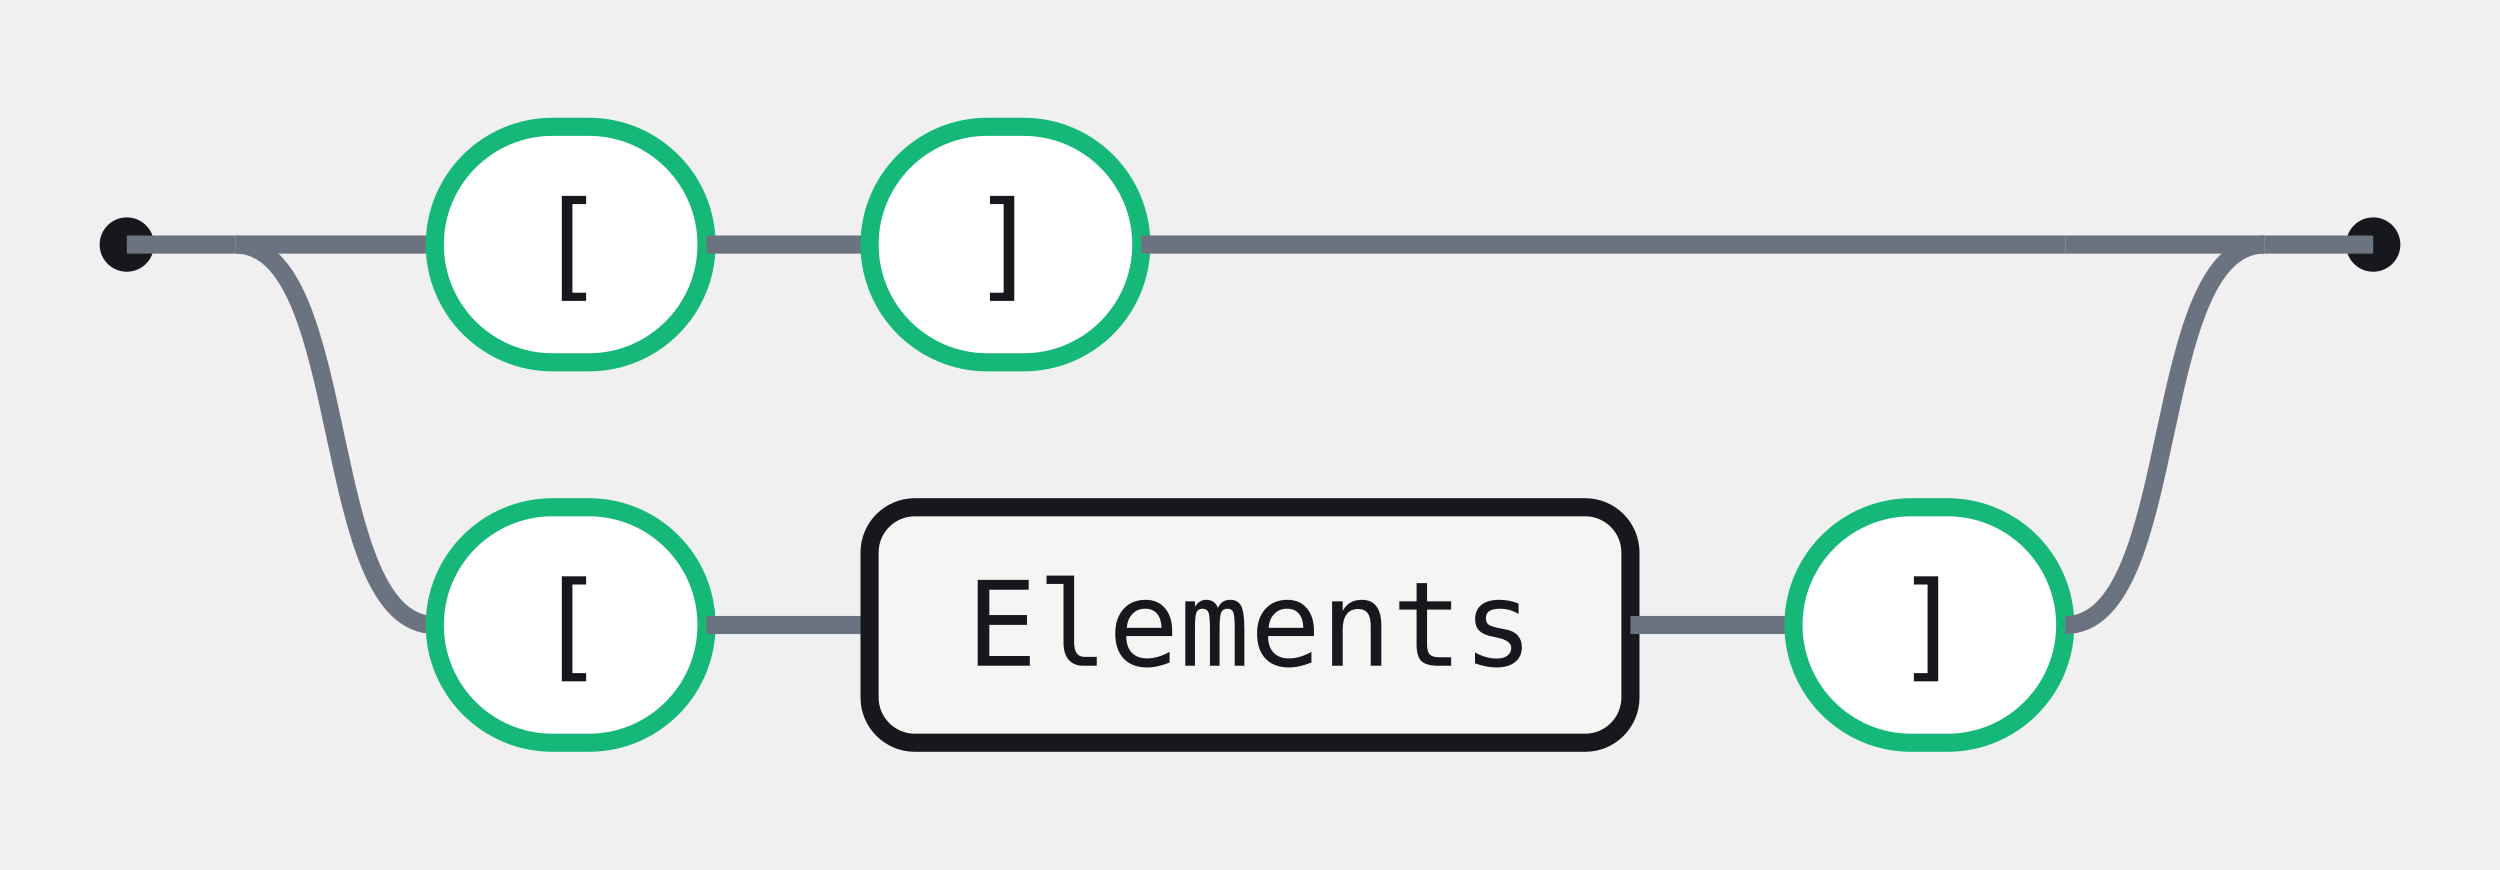
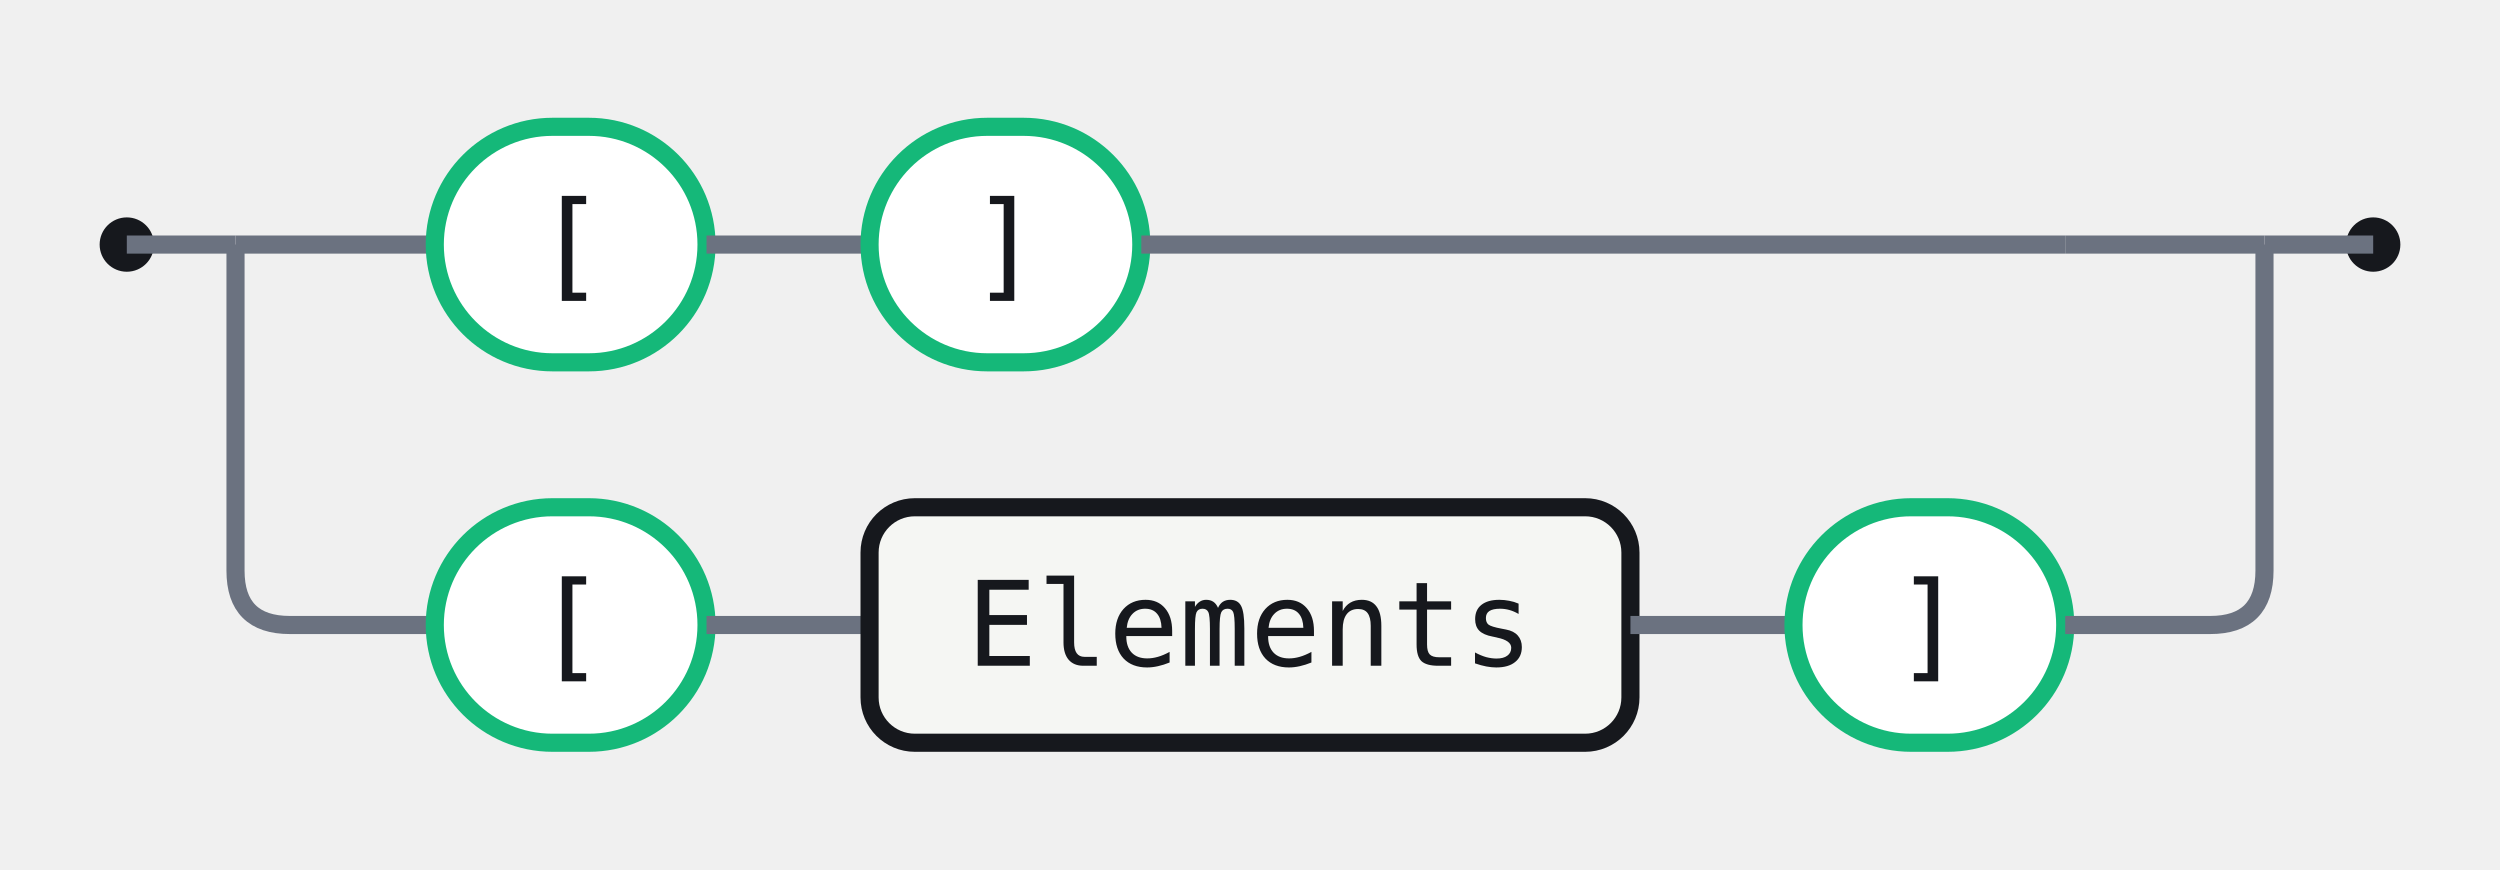
<svg xmlns="http://www.w3.org/2000/svg" width="276" height="96" viewBox="0 0 276 96" role="img" aria-label="Railroad diagram for the Array rule">
  <style>.rr-track{fill:none;stroke:#6B7280;stroke-width:2}.rr-term{fill:#fff;stroke:#15B879;stroke-width:2}.rr-nonterm{fill:#F5F6F3;stroke:#16181D;stroke-width:2}.rr-text{fill:#16181D;font:13px ui-monospace,SFMono-Regular,Menlo,Consolas,monospace}.rr-cap{fill:#16181D}</style>
  <circle class="rr-cap" cx="14" cy="27" r="3" />
  <circle class="rr-cap" cx="262" cy="27" r="3" />
  <path class="rr-track" d="M14 27 H26" />
  <path class="rr-track" d="M250 27 H262" />
  <path class="rr-track" d="M26 27 H48" />
  <rect class="rr-term" x="48" y="14" width="30" height="26" rx="13" />
  <text class="rr-text" x="63" y="27" text-anchor="middle" dominant-baseline="central">[</text>
  <path class="rr-track" d="M78 27 H96" />
  <rect class="rr-term" x="96" y="14" width="30" height="26" rx="13" />
  <text class="rr-text" x="111" y="27" text-anchor="middle" dominant-baseline="central">]</text>
  <path class="rr-track" d="M126 27 H228" />
  <path class="rr-track" d="M228 27 H250" />
-   <path class="rr-track" d="M26 27 C39 27 35 69 48 69" />
+   <path class="rr-track" d="M26 27 V63 Q26 69 32 69 H48" />
  <rect class="rr-term" x="48" y="56" width="30" height="26" rx="13" />
  <text class="rr-text" x="63" y="69" text-anchor="middle" dominant-baseline="central">[</text>
  <path class="rr-track" d="M78 69 H96" />
  <rect class="rr-nonterm" x="96" y="56" width="84" height="26" rx="5" />
  <text class="rr-text" x="138" y="69" text-anchor="middle" dominant-baseline="central">Elements</text>
  <path class="rr-track" d="M180 69 H198" />
  <rect class="rr-term" x="198" y="56" width="30" height="26" rx="13" />
  <text class="rr-text" x="213" y="69" text-anchor="middle" dominant-baseline="central">]</text>
-   <path class="rr-track" d="M228 69 C241 69 237 27 250 27" />
+   <path class="rr-track" d="M228 69 H244 Q250 69 250 63 V27" />
</svg>
